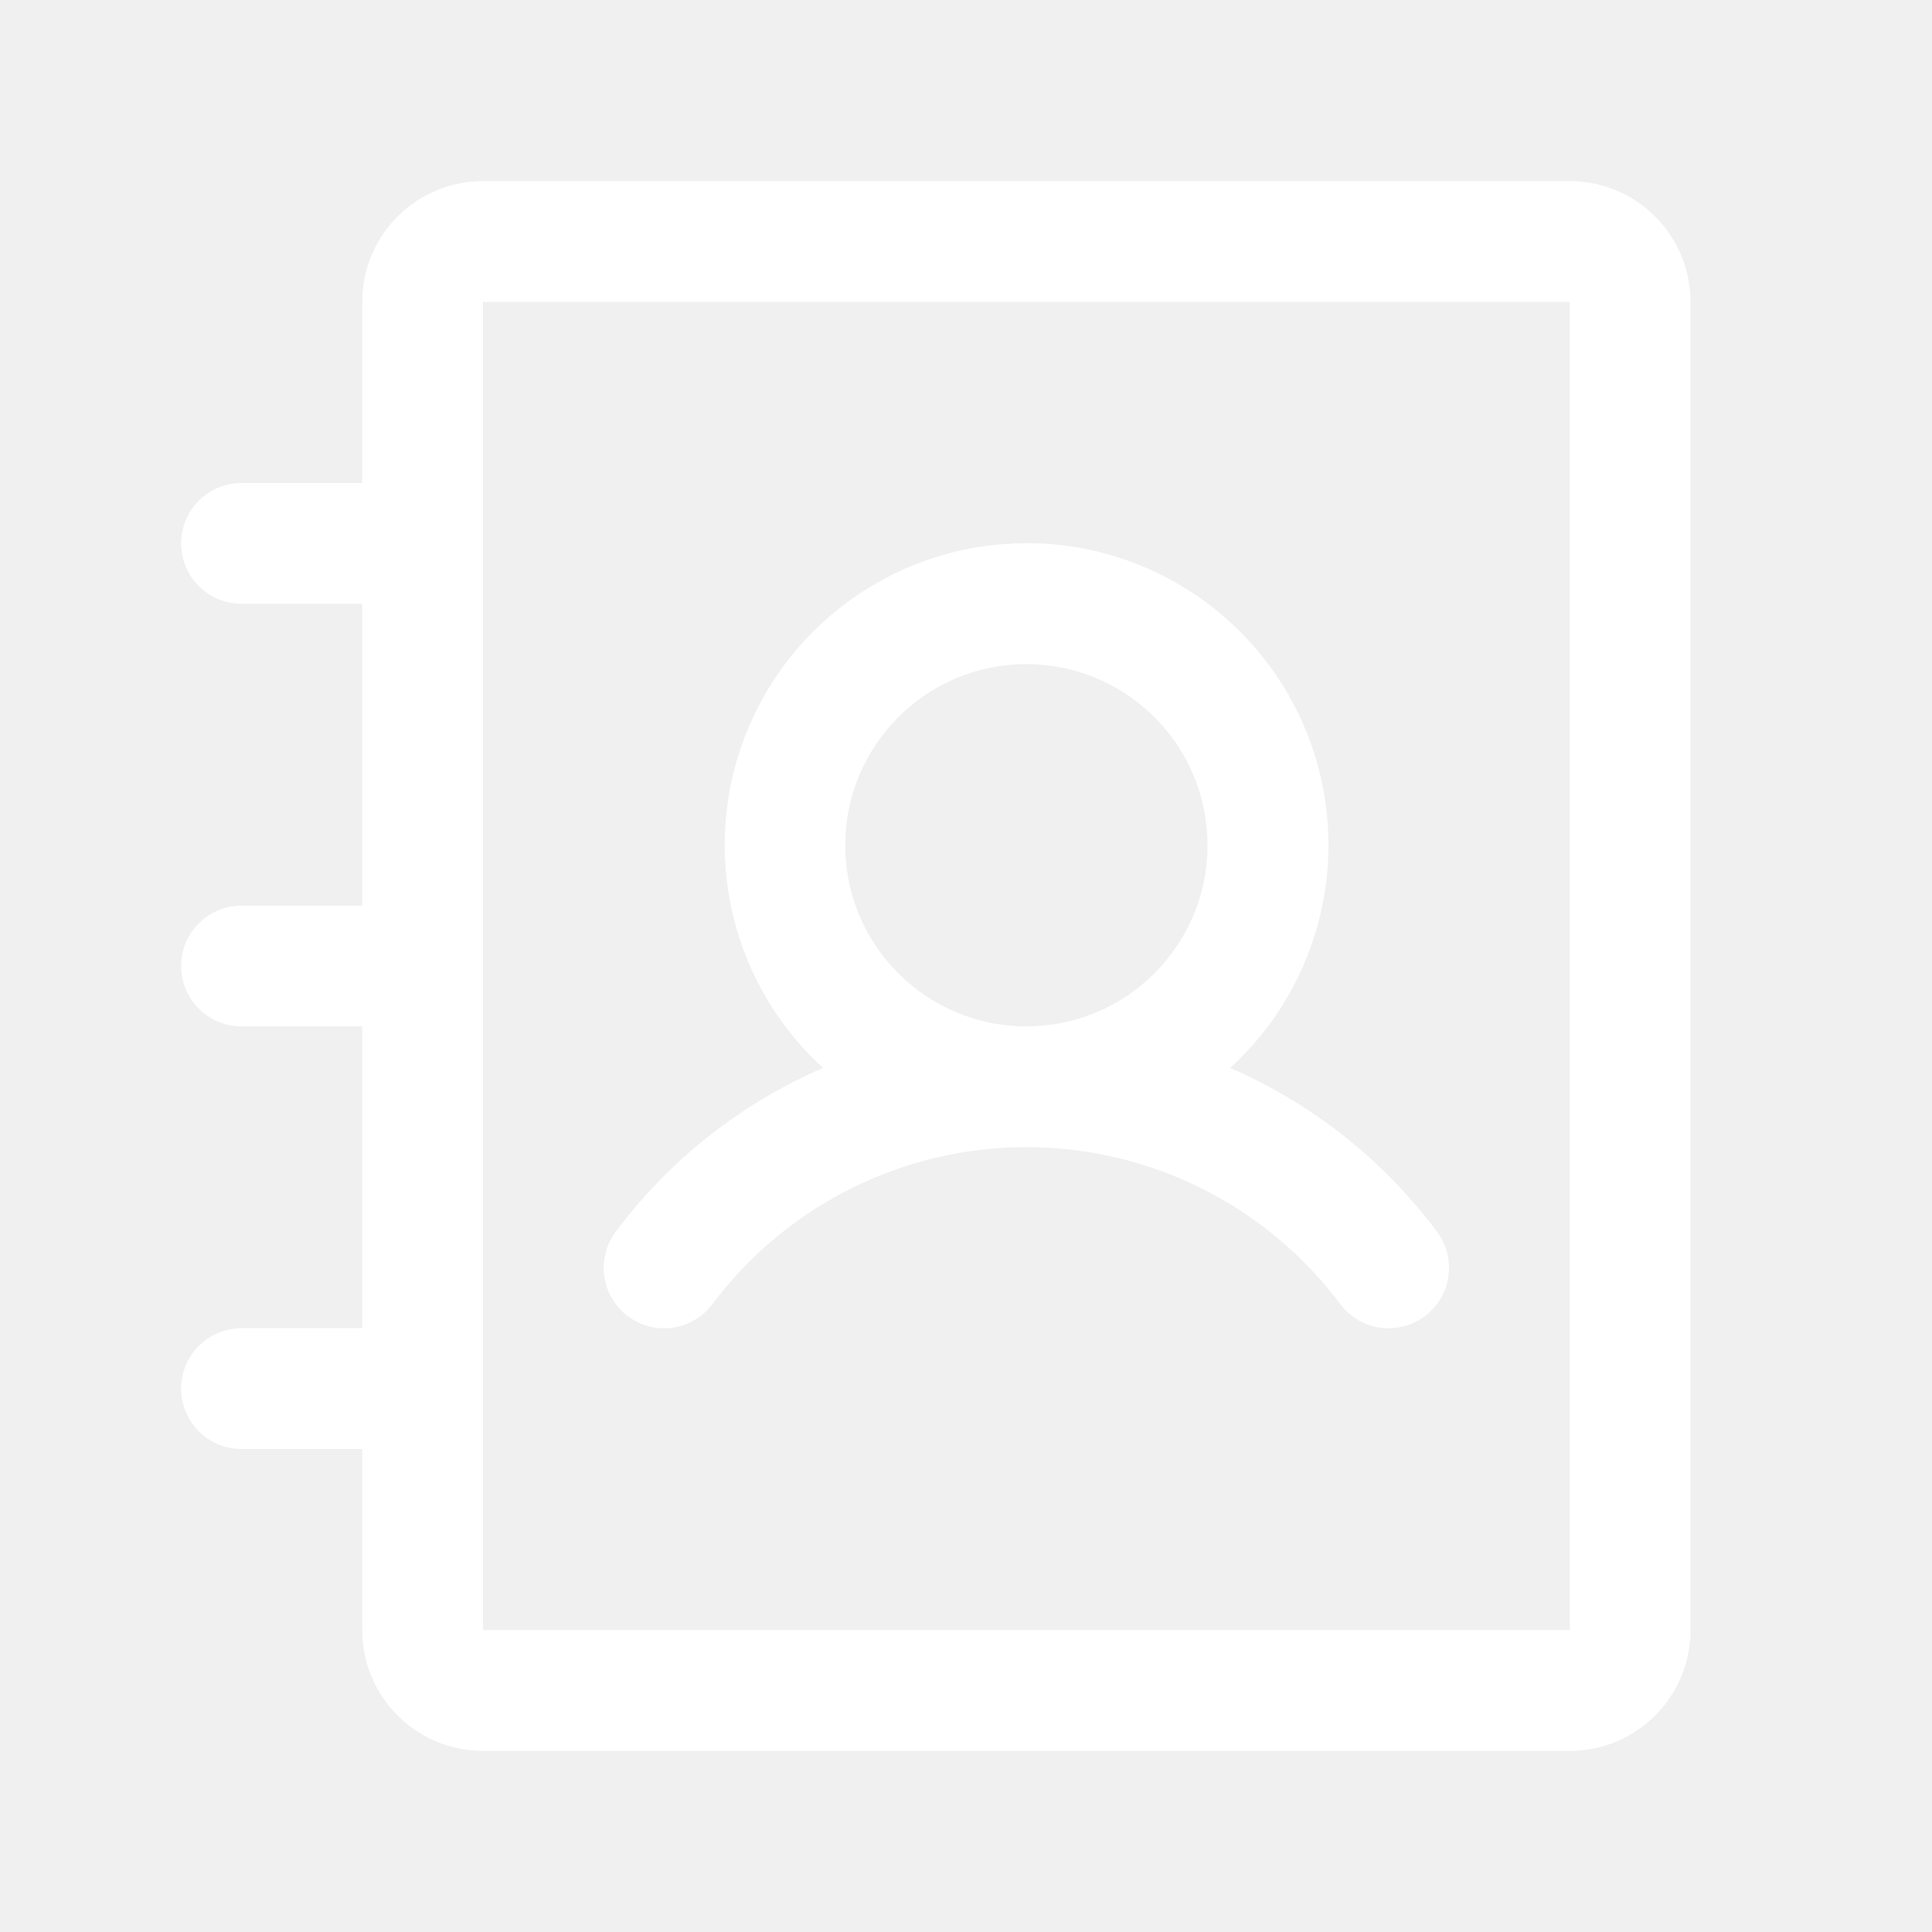
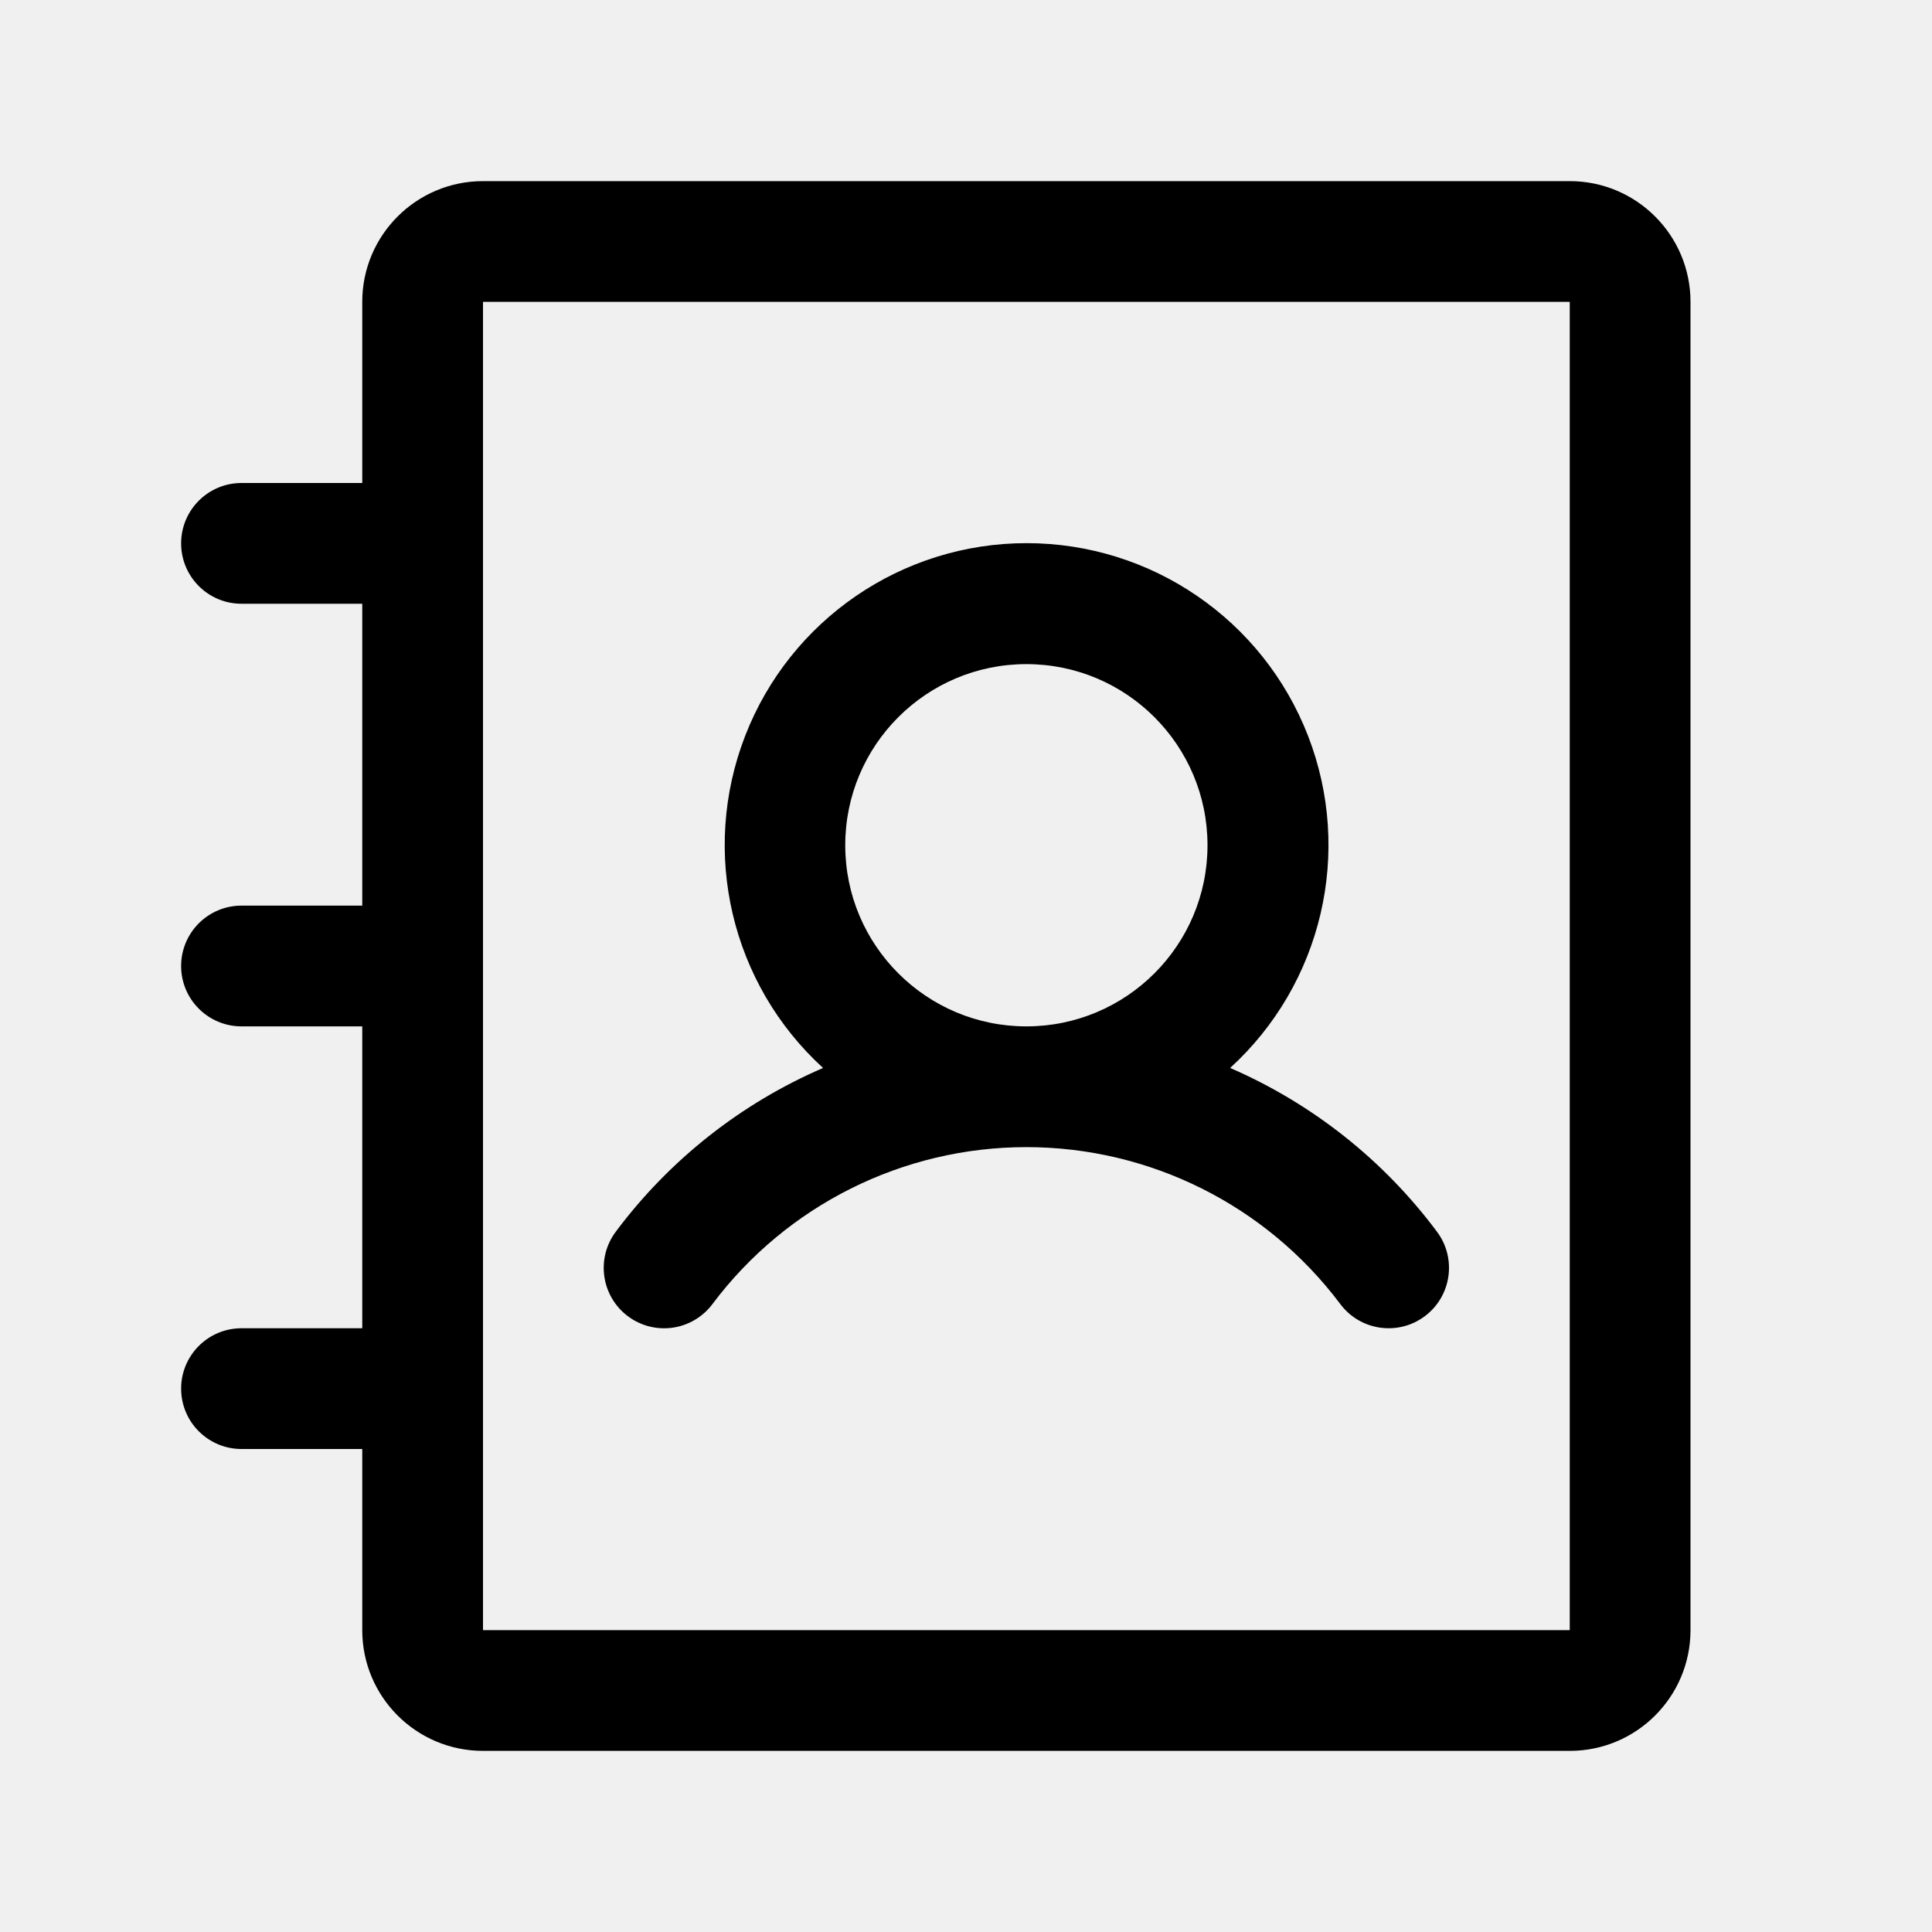
- <svg xmlns="http://www.w3.org/2000/svg" width="24" height="24" fill="#FFFFFF" viewBox="0 0 256 256">
+ <svg xmlns="http://www.w3.org/2000/svg" width="24" height="24" fill="currentColor" viewBox="0 0 256 256">
  <path d="M83.19,174.4a8,8,0,0,0,11.21-1.6,52,52,0,0,1,83.2,0,8,8,0,1,0,12.8-9.6A67.88,67.88,0,0,0,163,141.51a40,40,0,1,0-53.94,0A67.88,67.88,0,0,0,81.6,163.2,8,8,0,0,0,83.19,174.4ZM112,112a24,24,0,1,1,24,24A24,24,0,0,1,112,112Zm96-88H64A16,16,0,0,0,48,40V64H32a8,8,0,0,0,0,16H48v40H32a8,8,0,0,0,0,16H48v40H32a8,8,0,0,0,0,16H48v24a16,16,0,0,0,16,16H208a16,16,0,0,0,16-16V40A16,16,0,0,0,208,24Zm0,192H64V40H208Z">
  </path>
</svg>
